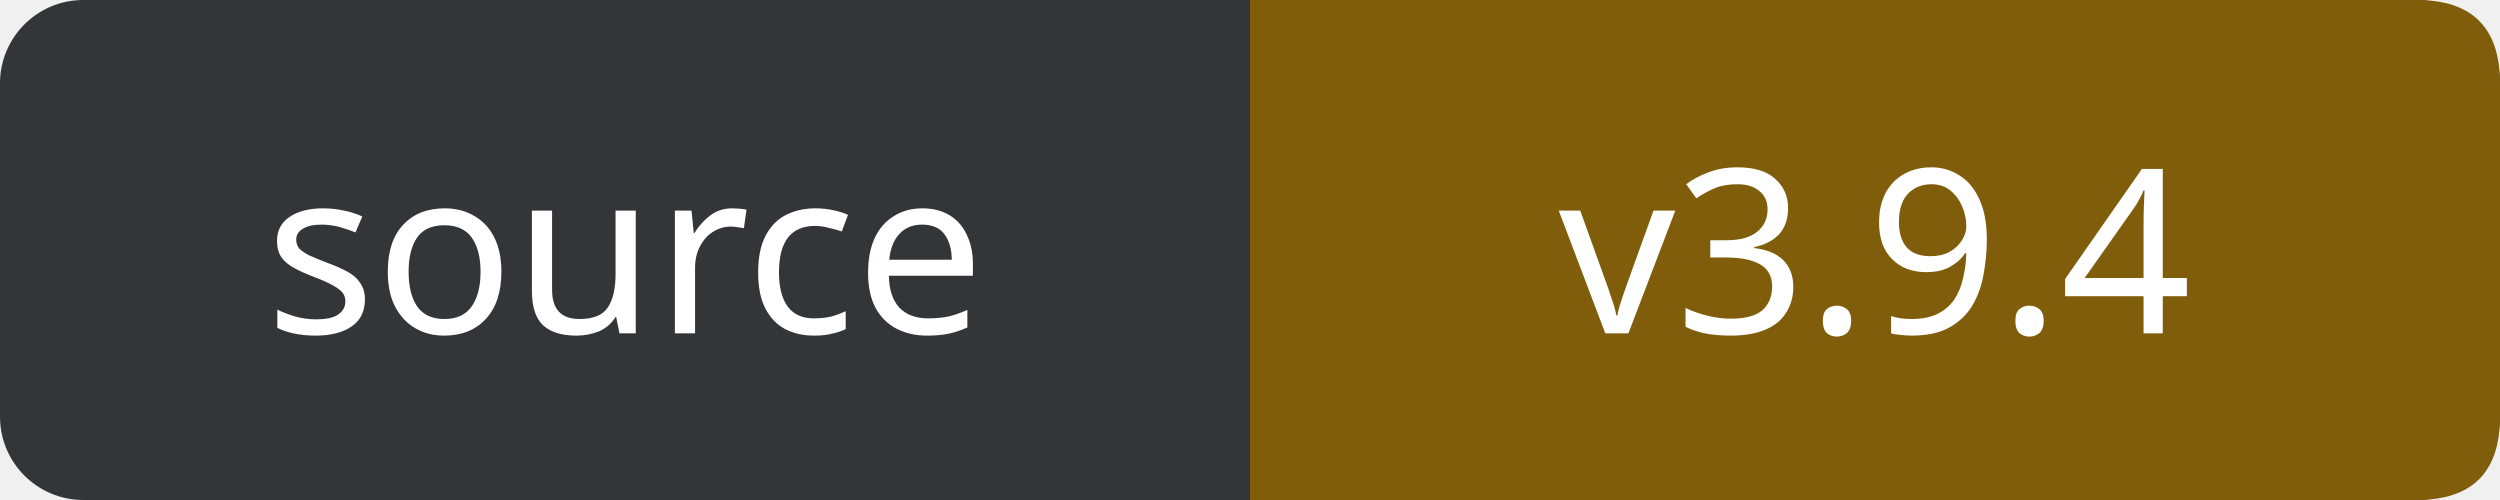
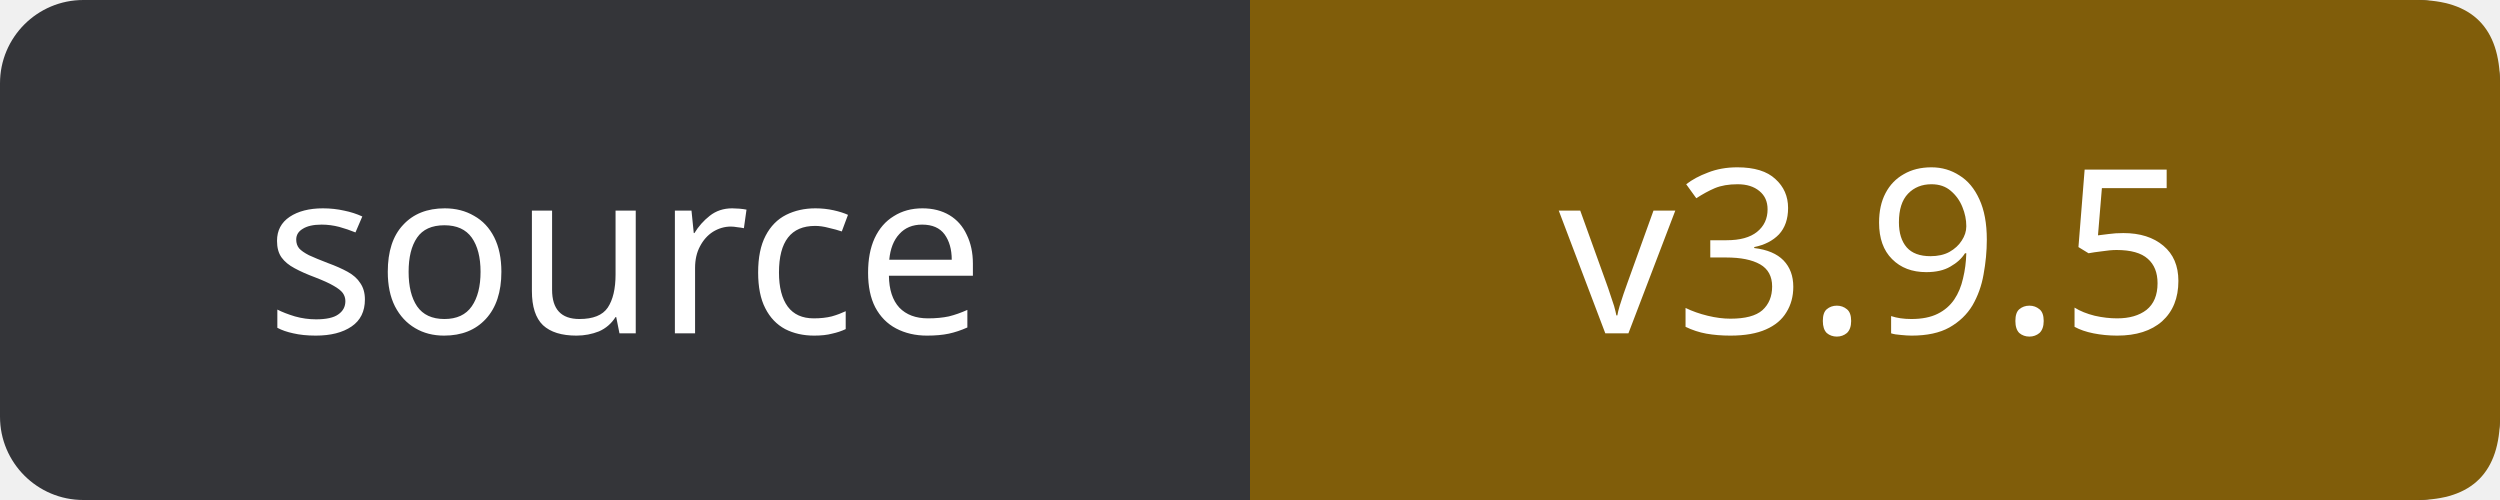
- <svg xmlns="http://www.w3.org/2000/svg" width="120" height="24" role="img" aria-label="source: v3.9.4">
+ <svg xmlns="http://www.w3.org/2000/svg" width="120" height="24" role="img" aria-label="source: v3.9.5">
  <rect width="120" height="24" rx="4" fill="#343539" />
  <path d="M60 0h56q4 0 4 4v16q0 4-4 4H60Z" fill="#805D0A" />
  <g fill="#fff" text-anchor="middle" font-family="Verdana,sans-serif" font-size="11">
    <text x="30.0" y="16">source</text>
-     <text x="90.0" y="16">v3.9.4</text>
+     <text x="90.0" y="16">v3.9.5</text>
  </g>
</svg>
